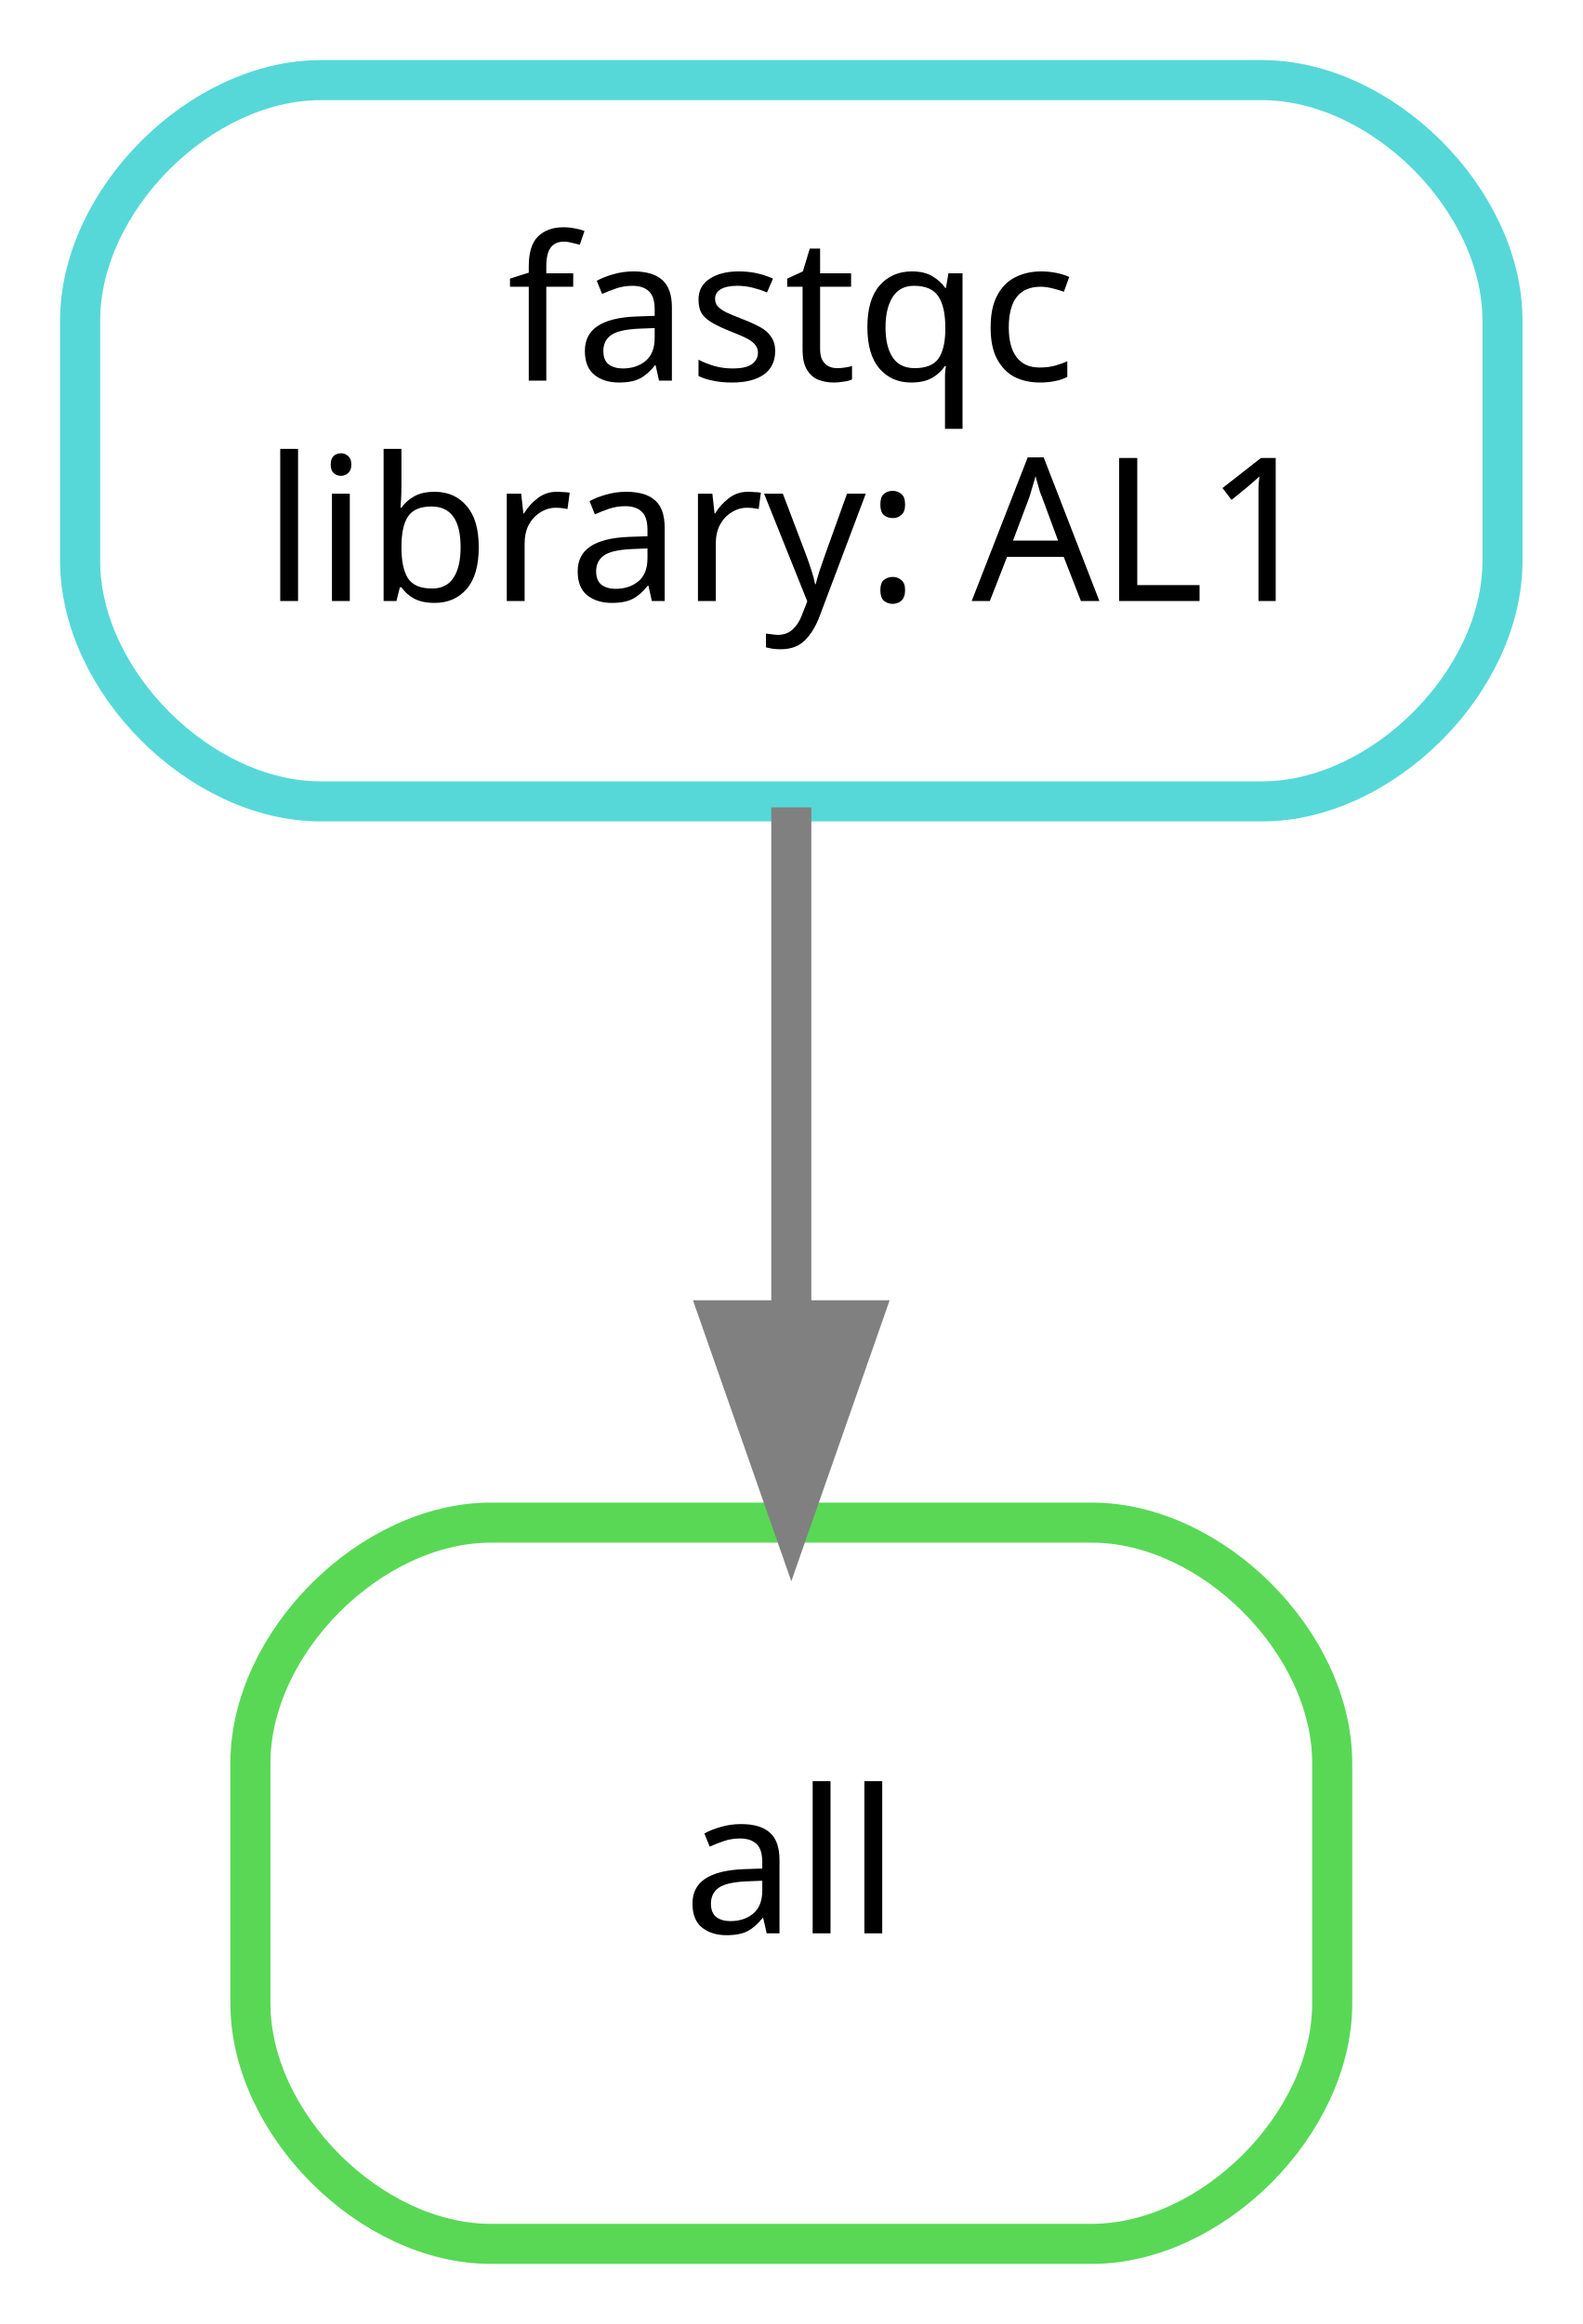
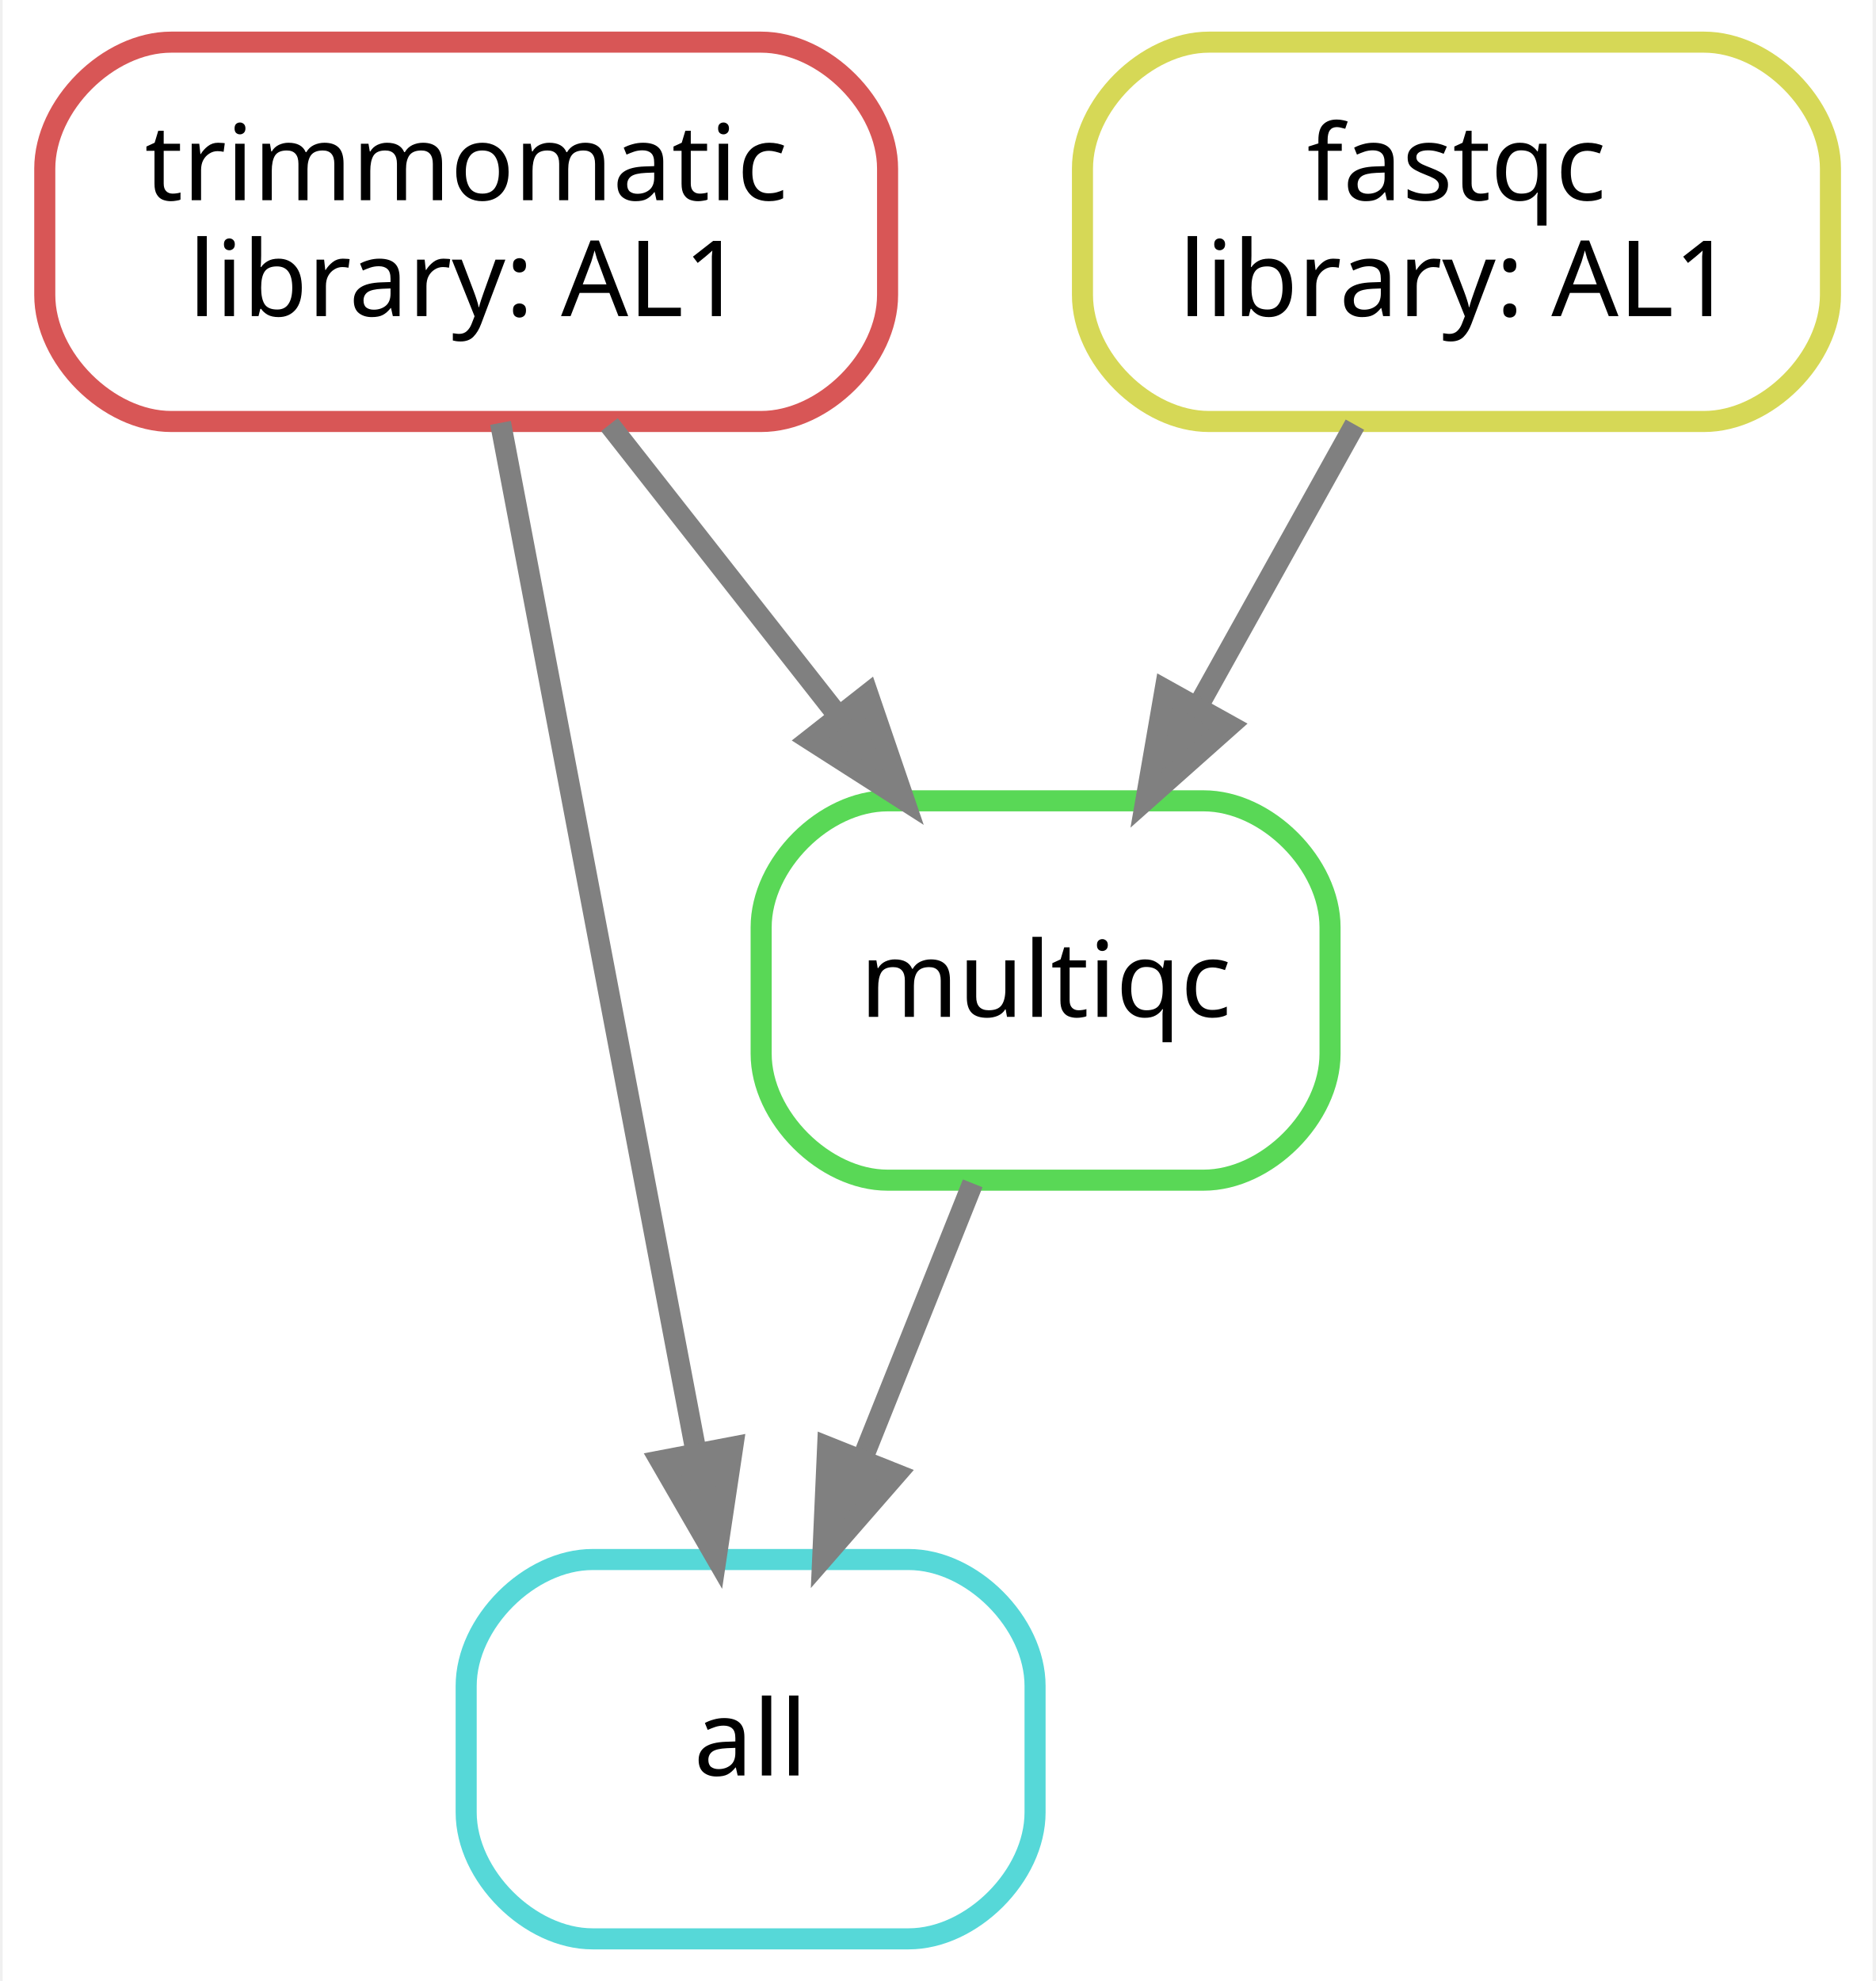
- <svg xmlns="http://www.w3.org/2000/svg" width="79pt" height="116pt" viewBox="0.00 0.00 79.00 116.00">
-   <g id="graph0" class="graph" transform="scale(1 1) rotate(0) translate(4 112)">
-     <polygon fill="white" stroke="transparent" points="-4,4 -4,-112 75,-112 75,4 -4,4" />
+ <svg xmlns="http://www.w3.org/2000/svg" width="178pt" height="188pt" viewBox="0.00 0.00 177.50 188.00">
+   <g id="graph0" class="graph" transform="scale(1 1) rotate(0) translate(4 184)">
+     <polygon fill="white" stroke="transparent" points="-4,4 -4,-184 173.5,-184 173.5,4 -4,4" />
    <g id="node1" class="node">
-       <path fill="none" stroke="#59d856" stroke-width="2" d="M50.5,-36C50.5,-36 20.5,-36 20.5,-36 14.5,-36 8.5,-30 8.5,-24 8.5,-24 8.5,-12 8.5,-12 8.5,-6 14.5,0 20.5,0 20.5,0 50.5,0 50.5,0 56.5,0 62.5,-6 62.5,-12 62.5,-12 62.5,-24 62.5,-24 62.5,-30 56.5,-36 50.5,-36" />
-       <text text-anchor="middle" x="35.5" y="-15.5" font-family="sans" font-size="10.00">all</text>
+       <path fill="none" stroke="#56d8d8" stroke-width="2" d="M82,-36C82,-36 52,-36 52,-36 46,-36 40,-30 40,-24 40,-24 40,-12 40,-12 40,-6 46,0 52,0 52,0 82,0 82,0 88,0 94,-6 94,-12 94,-12 94,-24 94,-24 94,-30 88,-36 82,-36" />
+       <text text-anchor="middle" x="67" y="-15.5" font-family="sans" font-size="10.00">all</text>
    </g>
    <g id="node2" class="node">
-       <path fill="none" stroke="#56d8d8" stroke-width="2" d="M59,-108C59,-108 12,-108 12,-108 6,-108 0,-102 0,-96 0,-96 0,-84 0,-84 0,-78 6,-72 12,-72 12,-72 59,-72 59,-72 65,-72 71,-78 71,-84 71,-84 71,-96 71,-96 71,-102 65,-108 59,-108" />
-       <text text-anchor="middle" x="35.5" y="-93" font-family="sans" font-size="10.00">fastqc</text>
-       <text text-anchor="middle" x="35.5" y="-82" font-family="sans" font-size="10.00">library: AL1</text>
+       <path fill="none" stroke="#59d856" stroke-width="2" d="M110,-108C110,-108 80,-108 80,-108 74,-108 68,-102 68,-96 68,-96 68,-84 68,-84 68,-78 74,-72 80,-72 80,-72 110,-72 110,-72 116,-72 122,-78 122,-84 122,-84 122,-96 122,-96 122,-102 116,-108 110,-108" />
+       <text text-anchor="middle" x="95" y="-87.5" font-family="sans" font-size="10.00">multiqc</text>
    </g>
    <g id="edge1" class="edge">
-       <path fill="none" stroke="grey" stroke-width="2" d="M35.5,-71.7C35.5,-63.98 35.5,-54.71 35.5,-46.11" />
-       <polygon fill="grey" stroke="grey" stroke-width="2" points="39,-46.1 35.5,-36.1 32,-46.1 39,-46.1" />
+       <path fill="none" stroke="grey" stroke-width="2" d="M88.08,-71.7C84.93,-63.81 81.12,-54.3 77.62,-45.55" />
+       <polygon fill="grey" stroke="grey" stroke-width="2" points="80.81,-44.09 73.84,-36.1 74.31,-46.69 80.81,-44.09" />
+     </g>
+     <g id="node3" class="node">
+       <path fill="none" stroke="#d85656" stroke-width="2" d="M68,-180C68,-180 12,-180 12,-180 6,-180 0,-174 0,-168 0,-168 0,-156 0,-156 0,-150 6,-144 12,-144 12,-144 68,-144 68,-144 74,-144 80,-150 80,-156 80,-156 80,-168 80,-168 80,-174 74,-180 68,-180" />
+       <text text-anchor="middle" x="40" y="-165" font-family="sans" font-size="10.00">trimmomatic</text>
+       <text text-anchor="middle" x="40" y="-154" font-family="sans" font-size="10.00">library: AL1</text>
+     </g>
+     <g id="edge2" class="edge">
+       <path fill="none" stroke="grey" stroke-width="2" d="M43.26,-143.87C47.86,-119.67 56.31,-75.21 61.79,-46.39" />
+       <polygon fill="grey" stroke="grey" stroke-width="2" points="65.3,-46.67 63.73,-36.19 58.43,-45.36 65.3,-46.67" />
+     </g>
+     <g id="edge4" class="edge">
+       <path fill="none" stroke="grey" stroke-width="2" d="M53.6,-143.7C60.12,-135.39 68.07,-125.28 75.25,-116.14" />
+       <polygon fill="grey" stroke="grey" stroke-width="2" points="78.13,-118.13 81.56,-108.1 72.63,-113.81 78.13,-118.13" />
+     </g>
+     <g id="node4" class="node">
+       <path fill="none" stroke="#d6d856" stroke-width="2" d="M157.5,-180C157.5,-180 110.5,-180 110.5,-180 104.5,-180 98.5,-174 98.5,-168 98.5,-168 98.5,-156 98.5,-156 98.5,-150 104.5,-144 110.5,-144 110.5,-144 157.5,-144 157.5,-144 163.5,-144 169.5,-150 169.5,-156 169.5,-156 169.5,-168 169.5,-168 169.5,-174 163.5,-180 157.5,-180" />
+       <text text-anchor="middle" x="134" y="-165" font-family="sans" font-size="10.00">fastqc</text>
+       <text text-anchor="middle" x="134" y="-154" font-family="sans" font-size="10.00">library: AL1</text>
+     </g>
+     <g id="edge3" class="edge">
+       <path fill="none" stroke="grey" stroke-width="2" d="M124.36,-143.7C119.87,-135.64 114.44,-125.89 109.48,-116.98" />
+       <polygon fill="grey" stroke="grey" stroke-width="2" points="112.45,-115.14 104.53,-108.1 106.34,-118.54 112.45,-115.14" />
    </g>
  </g>
</svg>
